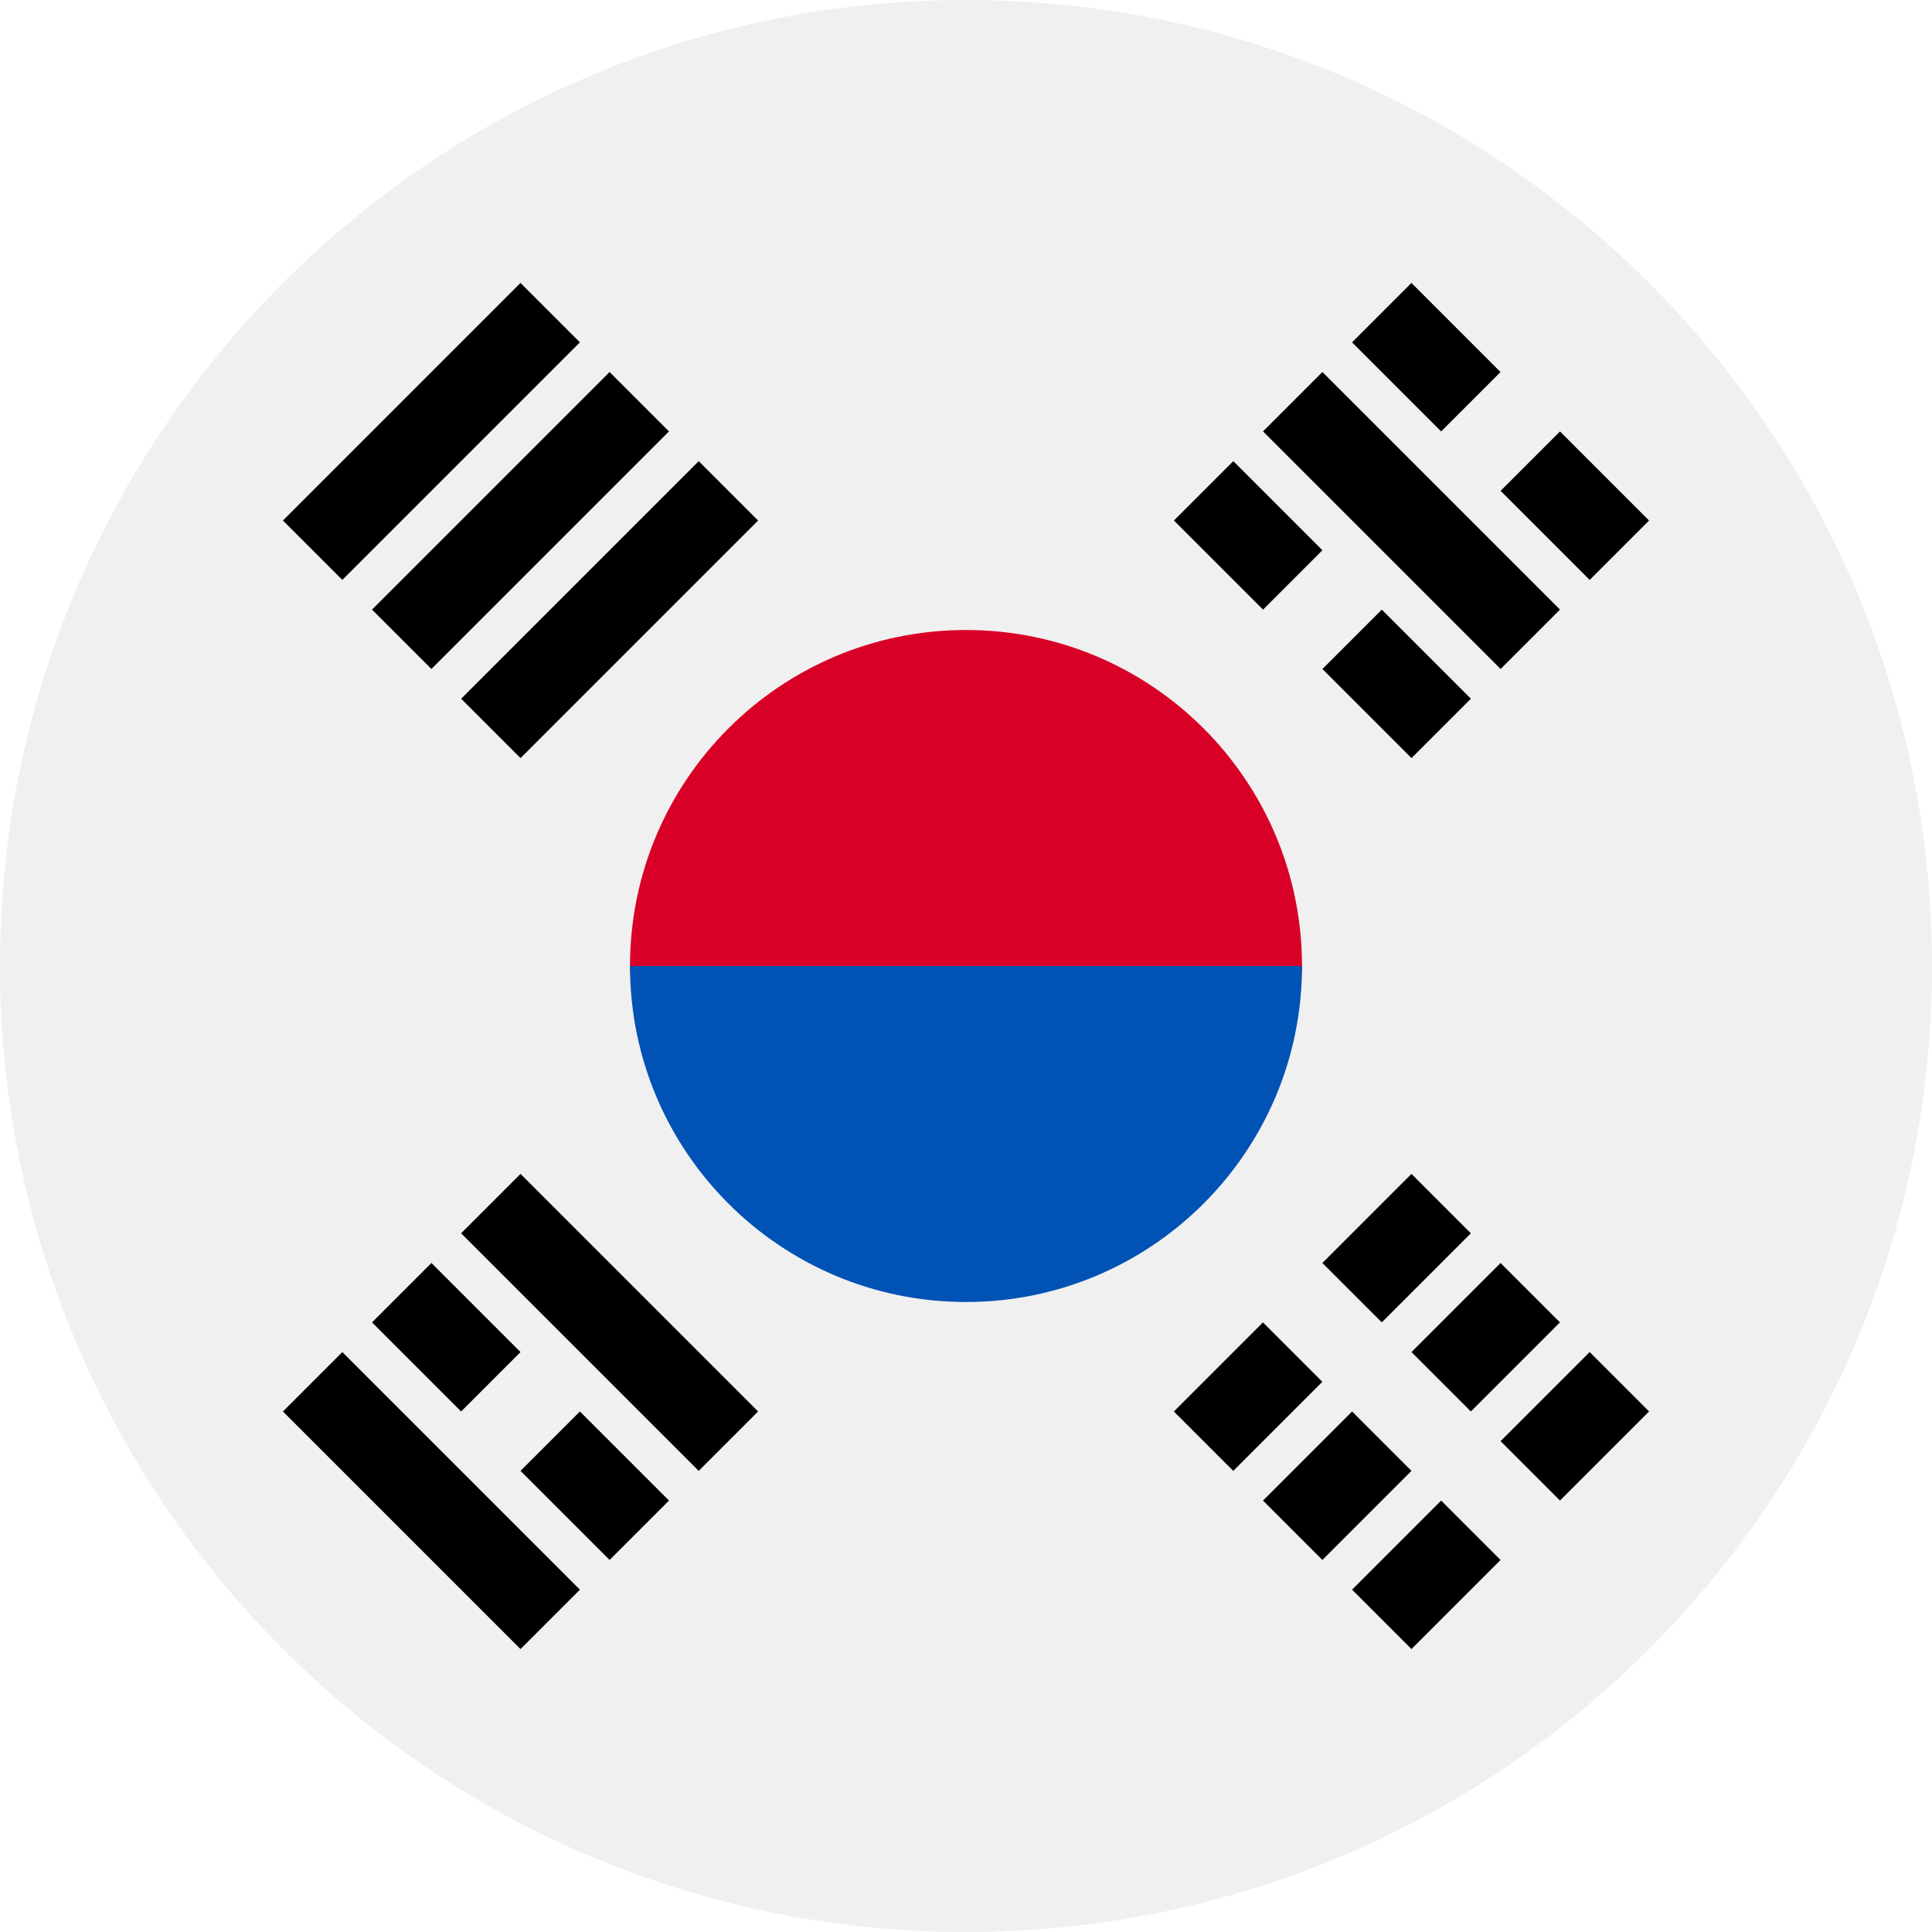
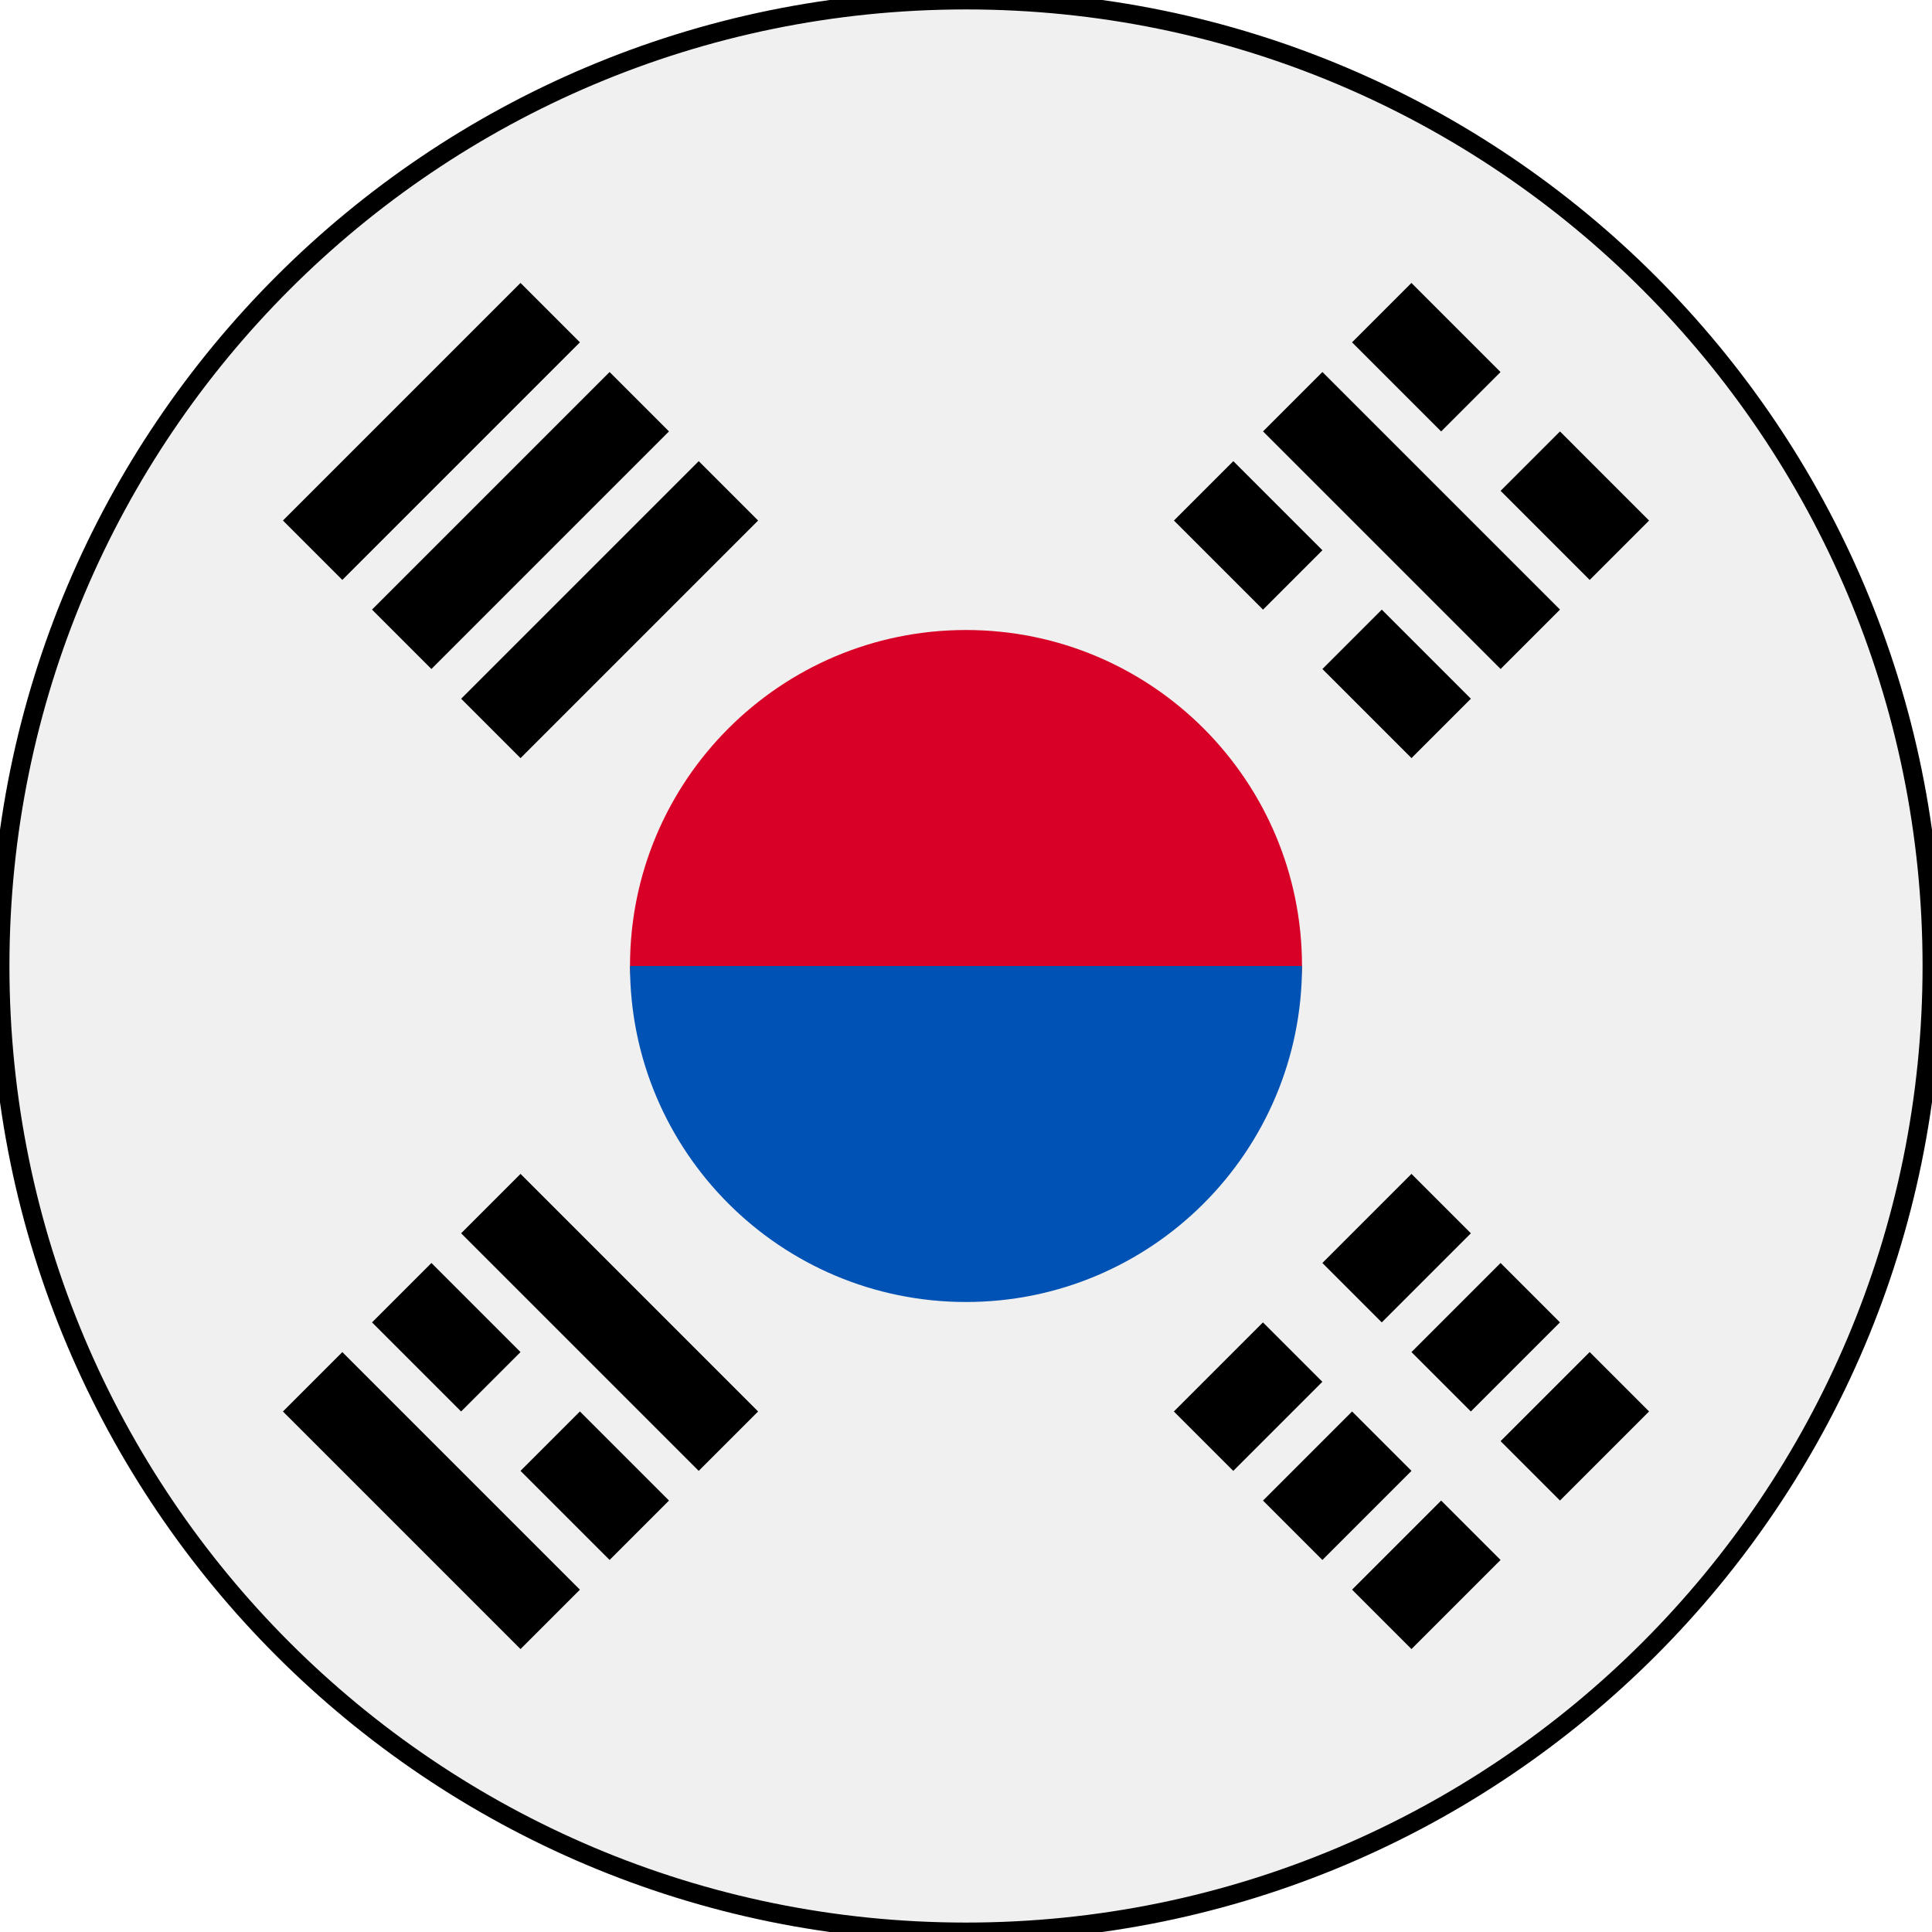
<svg xmlns="http://www.w3.org/2000/svg" version="1.1" id="Layer_1" x="0px" y="0px" viewBox="0 0 512 512" style="enable-background:new 0 0 512 512;" xml:space="preserve">
-   <circle style="fill:#F0F0F0;" cx="256" cy="256" r="256" />
+   <circle style="fill:#F0F0F0;" stroke-width="5" stroke="#000" cx="256" cy="256" r="256" />
  <path style="fill:#D80027;" d="M345.043,256c0,22.261-39.866,77.913-89.043,77.913S166.957,278.261,166.957,256  c0-49.178,39.866-89.043,89.043-89.043S345.043,206.822,345.043,256z" />
  <path style="fill:#0052B4;" d="M345.043,256c0,49.178-39.866,89.043-89.043,89.043S166.957,305.178,166.957,256" />
  <rect x="353.427" y="319.639" transform="matrix(0.7071 -0.7071 0.7071 0.7071 -125.4831 358.5964)" width="33.391" height="22.261" />
  <rect x="314.07" y="358.994" transform="matrix(0.7071 -0.7071 0.7071 0.7071 -164.8388 342.2935)" width="33.391" height="22.261" />
  <rect x="400.656" y="366.851" transform="matrix(0.7071 -0.7071 0.7071 0.7071 -145.034 405.8207)" width="33.391" height="22.261" />
  <rect x="361.299" y="406.213" transform="matrix(0.7071 -0.7071 0.7071 0.7071 -184.3942 389.5197)" width="33.391" height="22.261" />
  <rect x="377.04" y="343.247" transform="matrix(0.7071 -0.7071 0.7071 0.7071 -135.2602 382.2079)" width="33.391" height="22.261" />
  <rect x="337.694" y="382.602" transform="matrix(0.7071 -0.7071 0.7071 0.7071 -174.6126 365.9128)" width="33.391" height="22.261" />
  <rect x="329.544" y="126.805" transform="matrix(-0.7071 -0.7071 0.7071 -0.7071 541.0344 499.9738)" width="89.043" height="22.261" />
  <rect x="314.081" y="130.749" transform="matrix(-0.7071 -0.7071 0.7071 -0.7071 464.3475 476.0975)" width="33.391" height="22.26" />
  <rect x="353.427" y="170.098" transform="matrix(-0.7071 -0.7071 0.7071 -0.7071 503.692 571.0911)" width="33.391" height="22.26" />
  <rect x="361.282" y="83.526" transform="matrix(-0.7071 -0.7071 0.7071 -0.7071 578.3161 428.8593)" width="33.391" height="22.261" />
  <rect x="400.651" y="122.879" transform="matrix(-0.7071 -0.7071 0.7071 -0.7071 617.6954 523.8765)" width="33.391" height="22.261" />
  <rect x="69.81" y="386.542" transform="matrix(0.7071 0.7071 -0.7071 0.7071 314.6838 35.6313)" width="89.043" height="22.261" />
  <rect x="140.919" y="382.6" transform="matrix(0.7071 0.7071 -0.7071 0.7071 324.573 3.8704)" width="33.391" height="22.26" />
  <rect x="101.569" y="343.252" transform="matrix(0.7071 0.7071 -0.7071 0.7071 285.2246 20.1705)" width="33.391" height="22.261" />
  <rect x="117.031" y="339.316" transform="matrix(0.7071 0.7071 -0.7071 0.7071 295.1205 -11.5916)" width="89.043" height="22.261" />
  <rect x="69.81" y="103.201" transform="matrix(-0.7071 0.7071 -0.7071 -0.7071 276.0196 114.331)" width="89.043" height="22.261" />
  <rect x="93.412" y="126.806" transform="matrix(-0.7071 0.7071 -0.7071 -0.7071 333.0029 137.9383)" width="89.043" height="22.261" />
  <rect x="117.038" y="150.428" transform="matrix(-0.7071 0.7071 -0.7071 -0.7071 390.0373 161.557)" width="89.043" height="22.26" />
  <g>
</g>
  <g>
</g>
  <g>
</g>
  <g>
</g>
  <g>
</g>
  <g>
</g>
  <g>
</g>
  <g>
</g>
  <g>
</g>
  <g>
</g>
  <g>
</g>
  <g>
</g>
  <g>
</g>
  <g>
</g>
  <g>
</g>
</svg>
